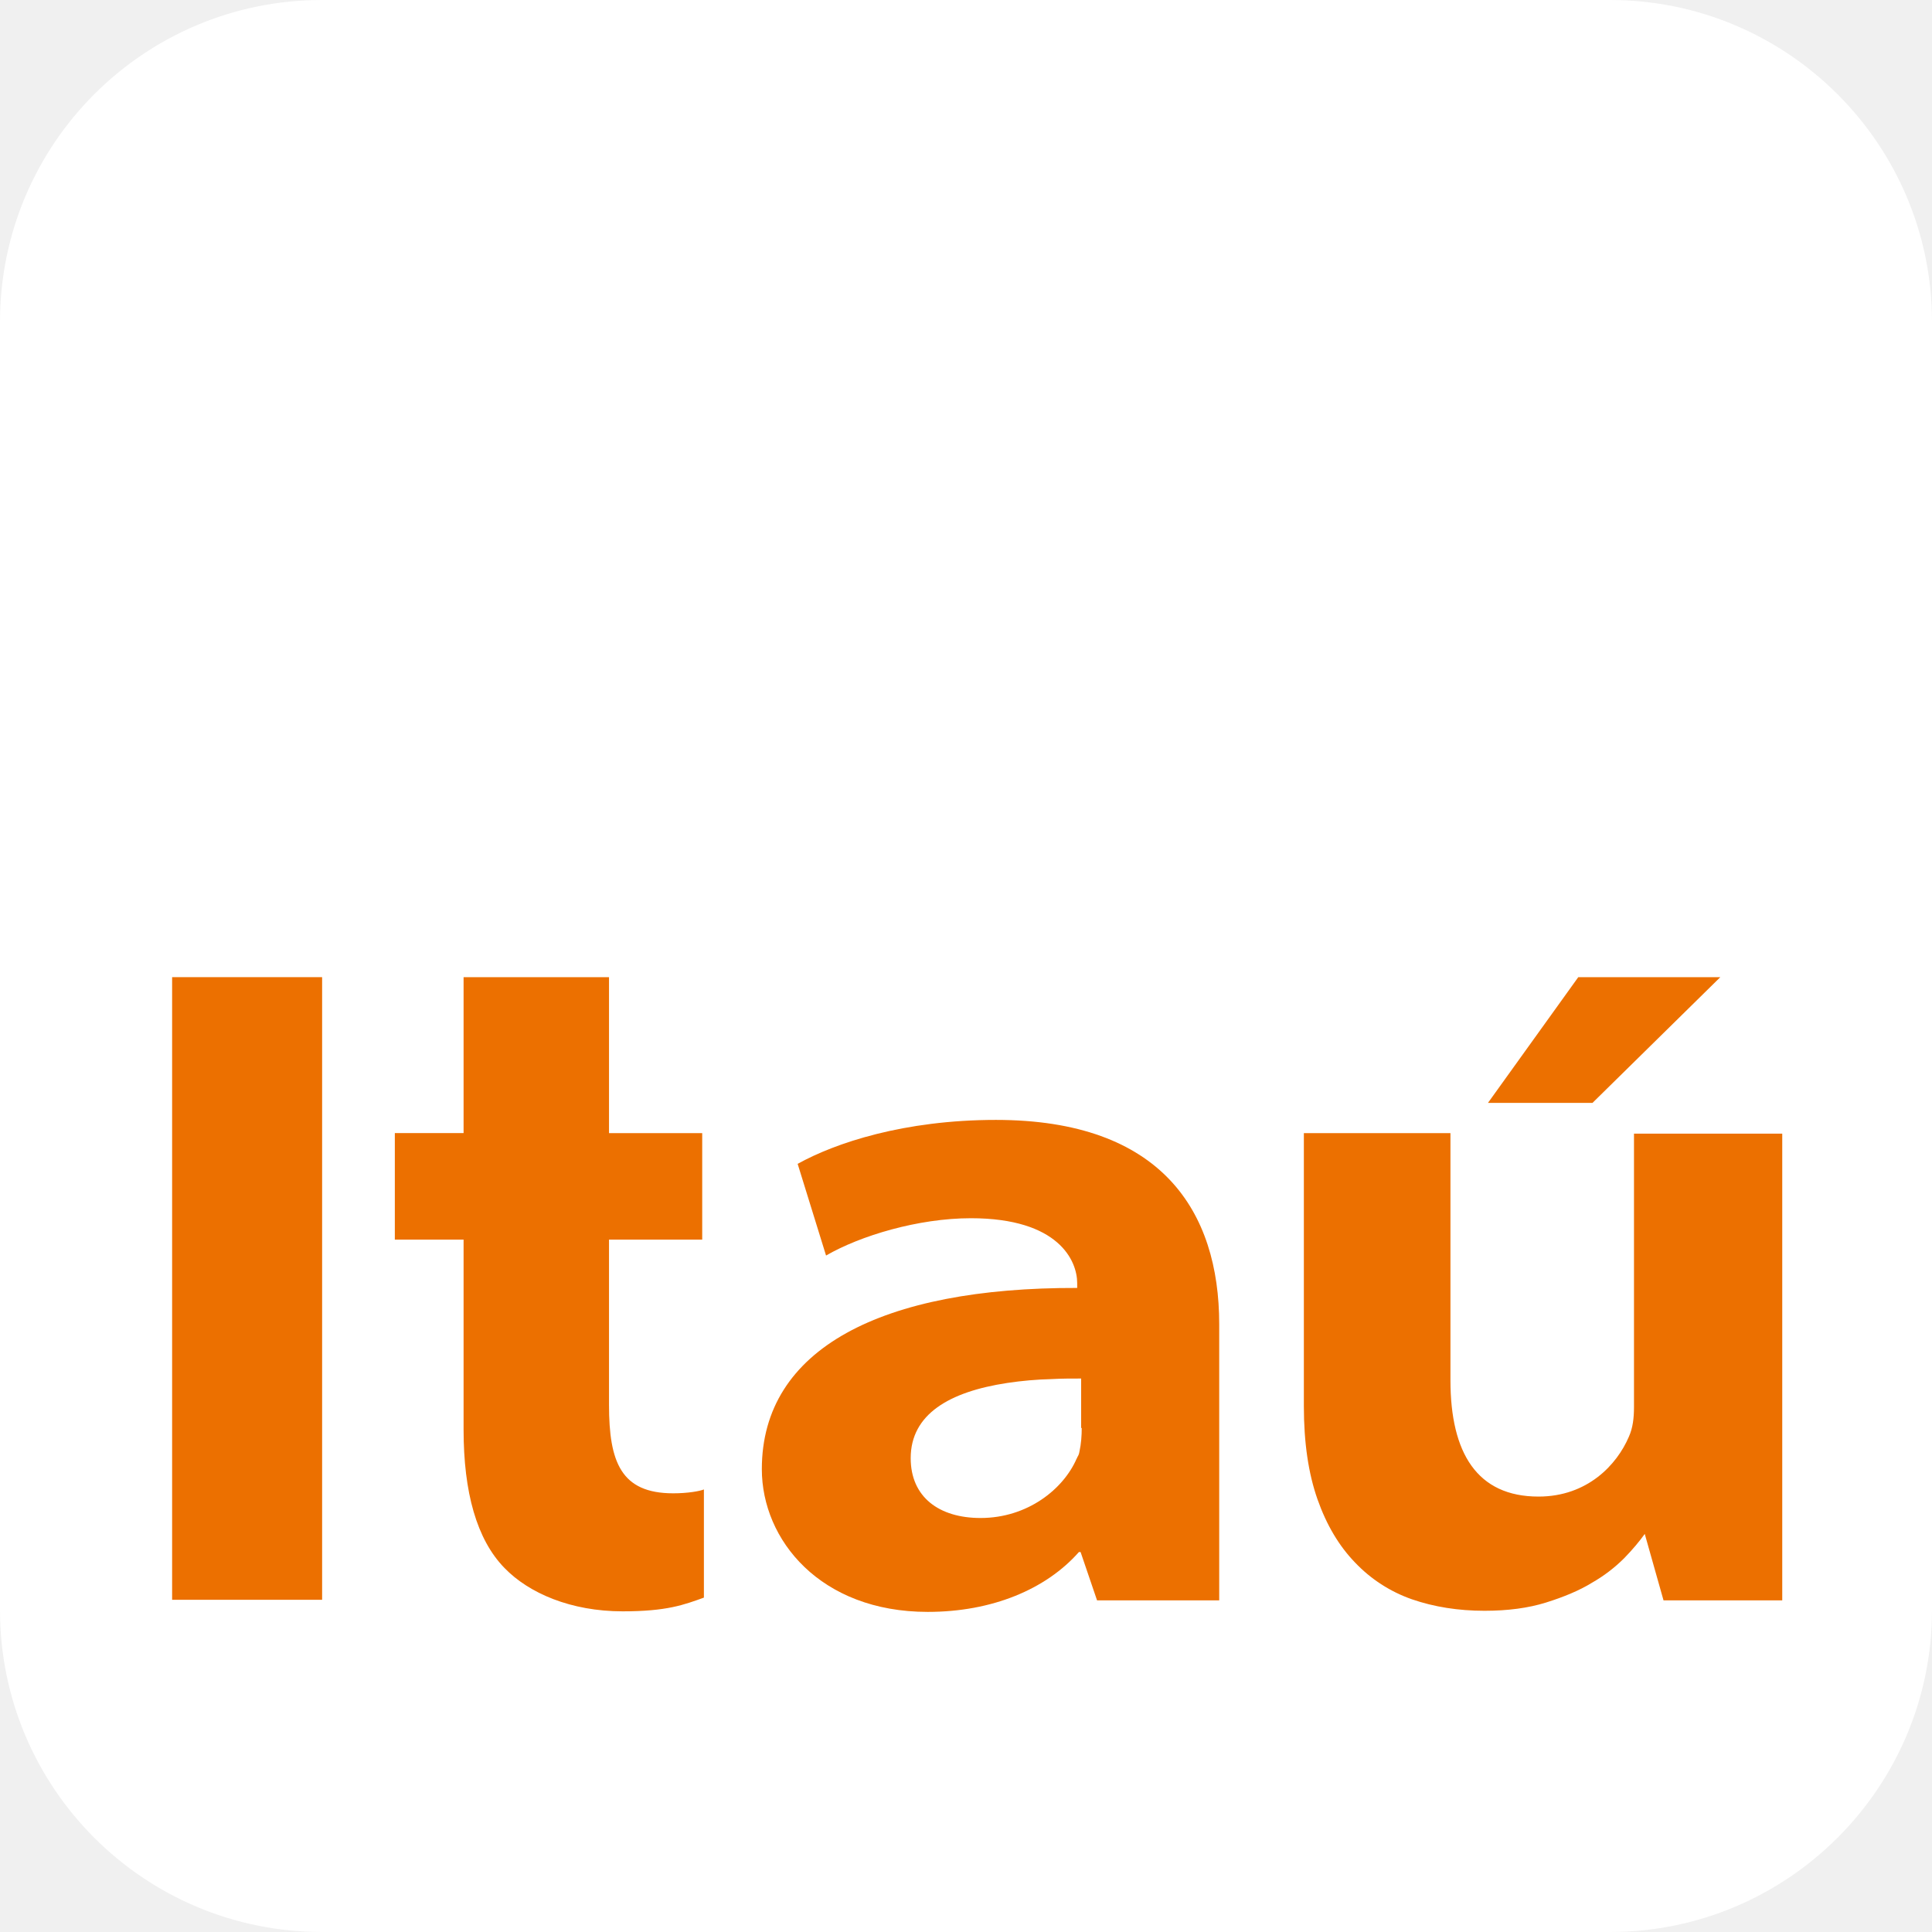
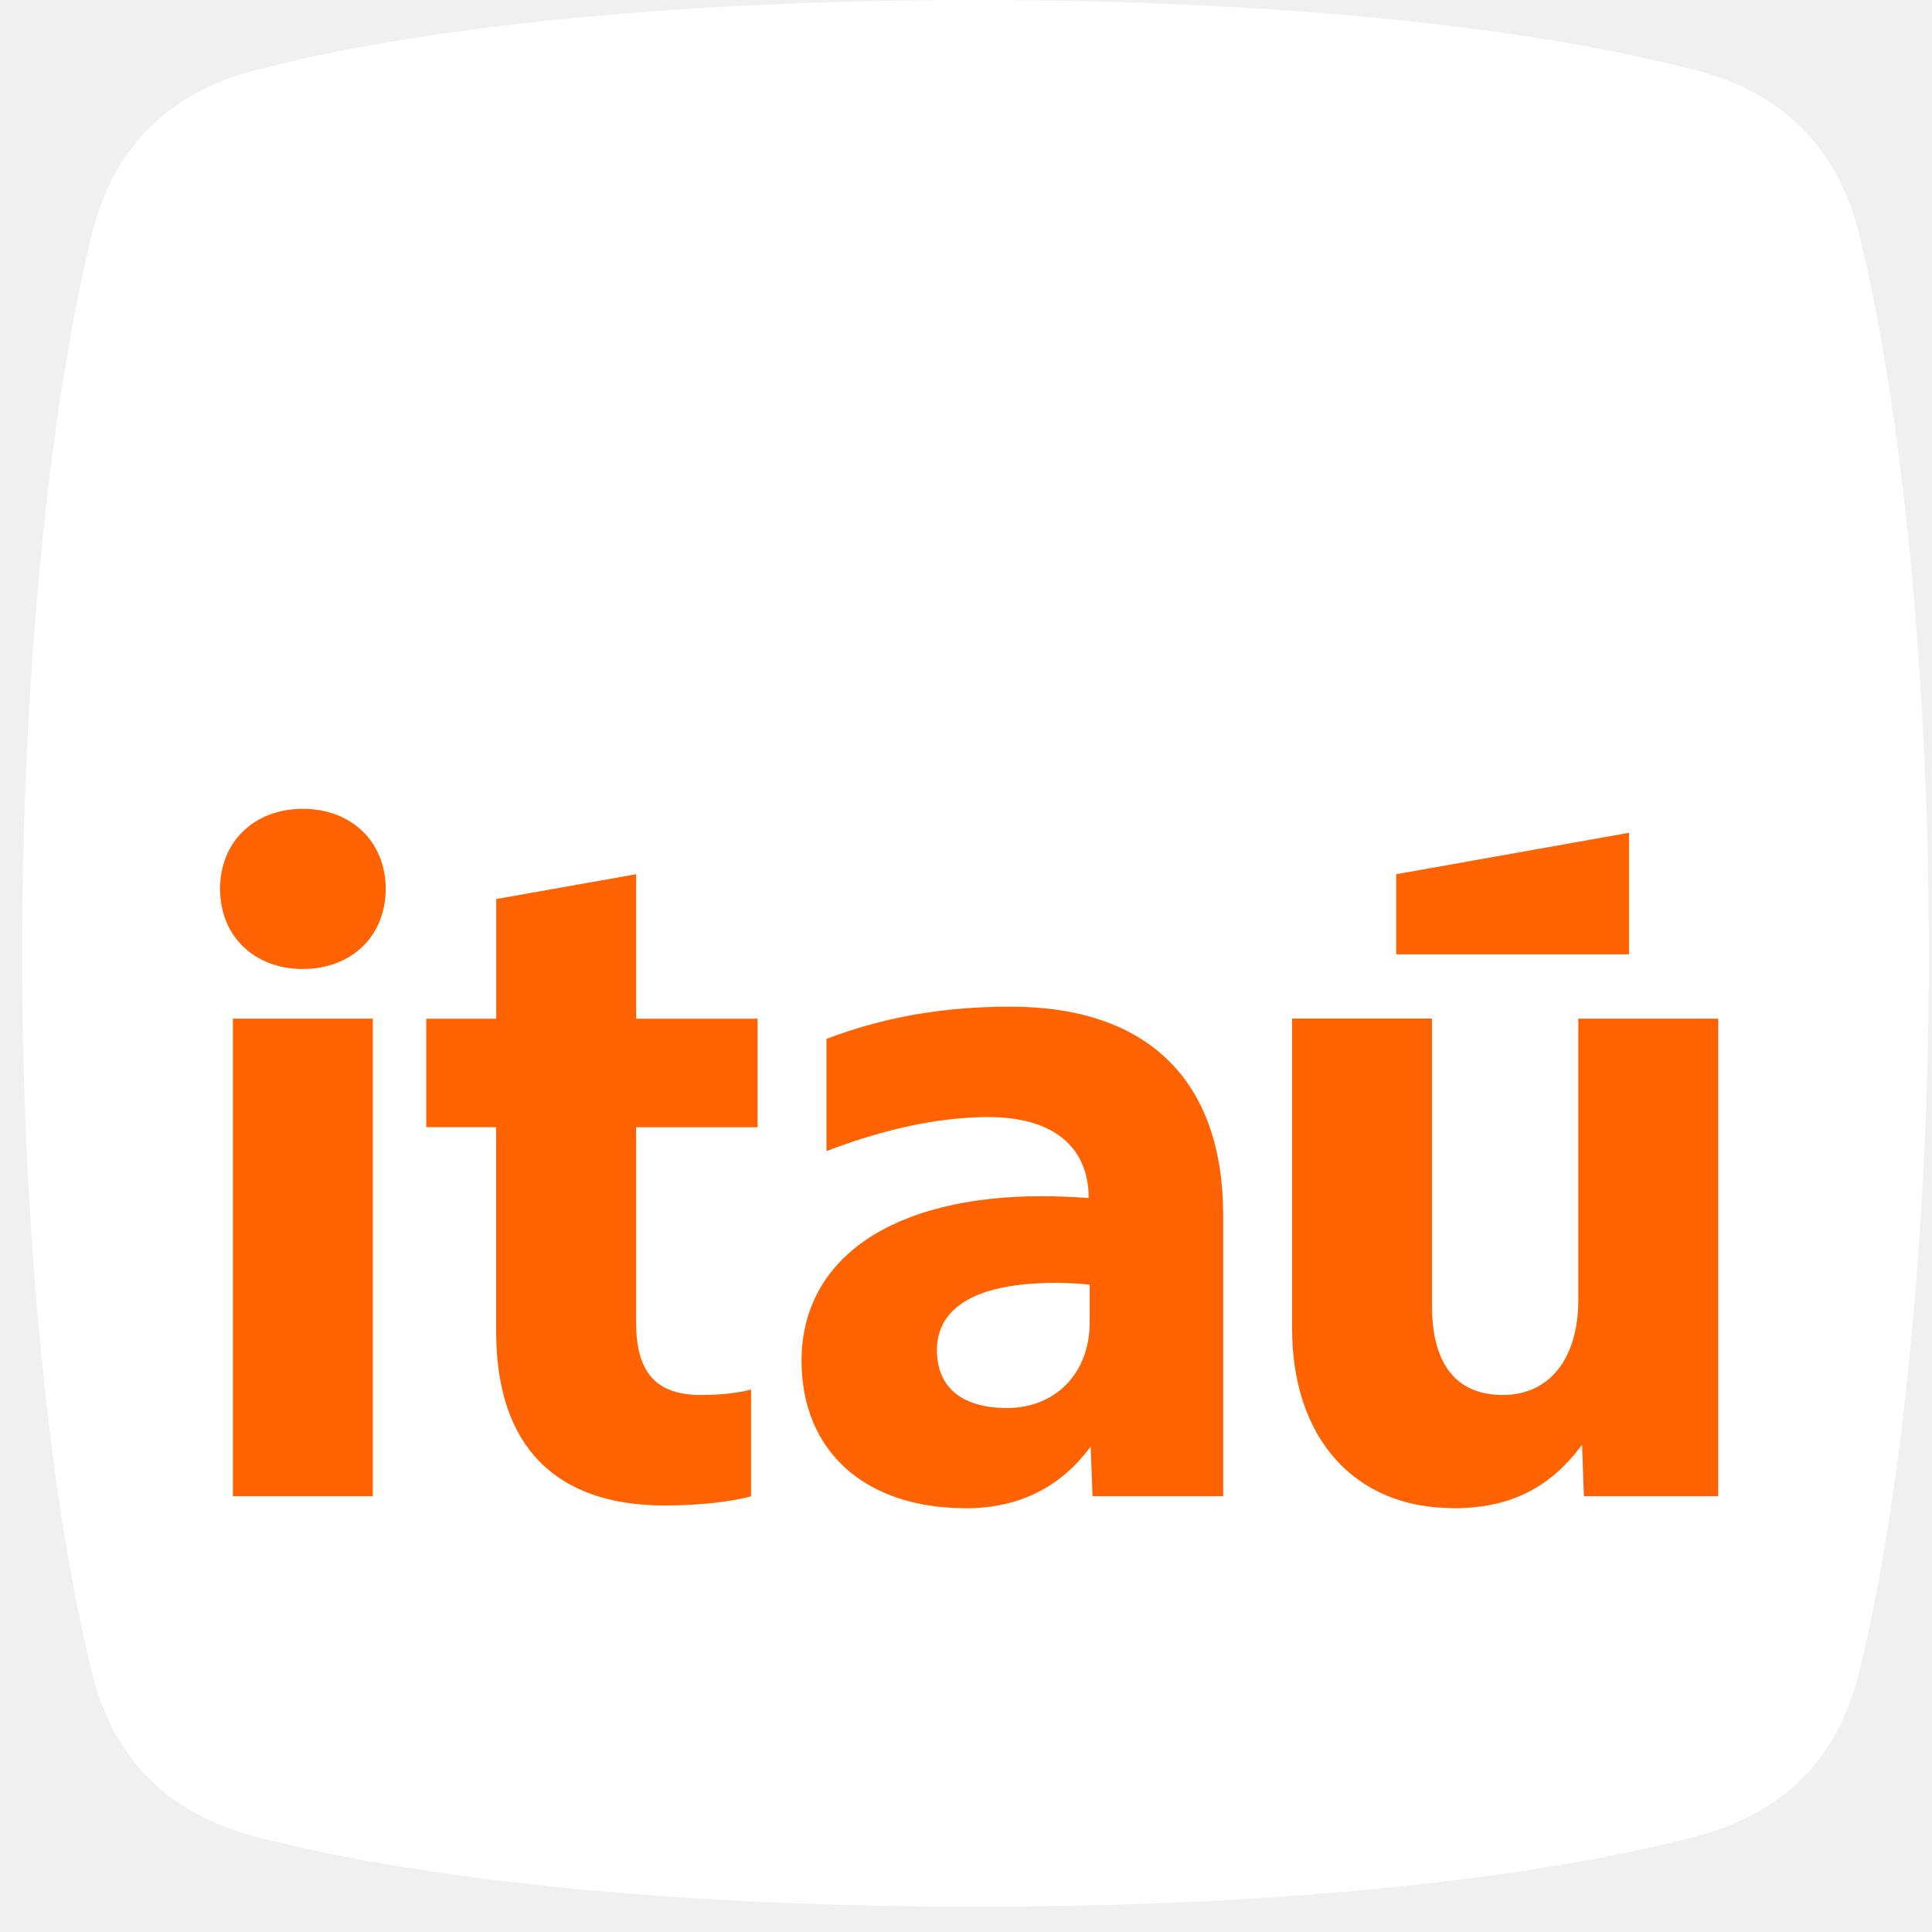
- <svg xmlns="http://www.w3.org/2000/svg" width="80" height="80" fill="none">
-   <path d="M13.337 0h53.326C74.025 0 80 5.973 80 13.333v53.334C80 74.027 74.025 80 66.663 80H13.337C5.951 80 0 74.027 0 66.667V13.333C0 5.973 5.951 0 13.337 0z" fill="#fff" />
-   <path fill="#EC7000" d="M7.127 40.462h6.211v25.782H7.127z" />
-   <path fill-rule="evenodd" clip-rule="evenodd" d="M33.029 48.193c1.553-.864 4.4-1.82 8.21-1.82 6.87 0 9.246 3.798 9.246 8.459v11.436h-5.058l-.682-2.001h-.07c-1.365 1.546-3.6 2.478-6.259 2.478-4.446 0-6.87-2.978-6.87-5.911 0-5.002 4.988-7.526 13.058-7.503v-.205c0-.91-.753-2.682-4.4-2.682-2.188 0-4.587.727-5.999 1.545l-1.176-3.796zm11.669 11.913c.07-.318.094-.66.094-.977h-.024v-2.047c-.423 0-.823 0-1.223.023a14.84 14.84 0 00-1.835.16c-2.4.363-4 1.295-4 3.114 0 1.614 1.177 2.478 2.894 2.478 1.953 0 3.435-1.205 3.976-2.455a.113.113 0 00.024-.046.111.111 0 01.023-.045.532.532 0 00.07-.205z" fill="#EC7000" />
-   <path d="M67.66 46.942v11.322c0 .455-.048.864-.212 1.228-.494 1.16-1.718 2.478-3.741 2.478-2.54 0-3.647-1.796-3.647-4.82V46.92h-6.07v11.299c0 1.523.189 2.796.565 3.865.377 1.069.894 1.933 1.553 2.615a5.955 5.955 0 002.353 1.523c.917.318 1.929.477 3.011.477.965 0 1.811-.113 2.54-.34.73-.228 1.389-.5 1.906-.82a6.32 6.32 0 001.341-1.022c.353-.364.635-.705.847-1l.777 2.75h4.916V46.942h-6.14zm-48.464-6.48v6.457h-2.847v4.411h2.847v7.867c0 2.592.54 4.547 1.694 5.73 1.011 1.045 2.752 1.795 4.893 1.795 1.835 0 2.54-.272 3.364-.568v-4.479c-.164.068-.659.16-1.27.16-2.165 0-2.659-1.297-2.659-3.661V51.33h3.859v-4.41h-3.859v-6.458h-6.022z" fill="#EC7000" />
-   <path fill-rule="evenodd" clip-rule="evenodd" d="M65.353 40.462l-3.74 5.207h4.328l5.294-5.207h-5.882z" fill="#EC7000" />
+ <svg xmlns="http://www.w3.org/2000/svg" width="52" height="52" fill="none">
+   <path d="M.596 25.66c0-7.498.738-14.572 1.795-19.008.528-2.534 2.005-4.224 4.856-4.857C11.894.633 18.758 0 26.256 0c7.497 0 14.362.633 19.008 1.795 2.851.633 4.328 2.323 4.857 4.857 1.056 4.436 1.795 11.51 1.795 19.008 0 7.498-.739 14.572-1.795 19.008-.529 2.534-2.006 4.224-4.857 4.857-4.646 1.162-11.51 1.795-19.008 1.795-7.498 0-14.362-.633-19.009-1.795-2.851-.633-4.328-2.323-4.856-4.857C1.334 40.232.596 33.158.596 25.66z" fill="#fff" />
+   <path d="M8.151 26.08c1.314 0 2.23-.89 2.23-2.155 0-1.264-.916-2.155-2.23-2.155s-2.228.89-2.228 2.155c0 1.264.916 2.156 2.228 2.156zm1.883 14.192V27.417H6.268v12.855h3.766zm3.32-9.93v5.497c0 3.122 1.634 4.681 4.533 4.681 1.041 0 1.907-.125 2.328-.248V37.4c-.273.075-.769.147-1.337.147-1.214 0-1.757-.593-1.757-1.957v-5.25h3.27v-2.922h-3.27V23.53l-3.765.668v3.22h-1.883v2.92h1.883l-.003.003zm12.631 10.253c1.512 0 2.601-.618 3.37-1.66l.05 1.337h3.517v-7.555c0-3.665-2.055-5.622-5.722-5.622-1.883 0-3.443.297-4.955.866v3.021c1.487-.57 2.972-.916 4.359-.916 1.732 0 2.698.794 2.698 2.18a16.55 16.55 0 00-1.264-.05c-3.963 0-6.464 1.635-6.464 4.434 0 2.428 1.71 3.963 4.409 3.963l.002.002zm2.404-6.068c.297 0 .768.025.94.05v1.017c0 1.361-.915 2.303-2.23 2.303-1.164 0-1.882-.521-1.882-1.56 0-1.19 1.139-1.807 3.17-1.807l.002-.003zm10.724 6.068c1.56 0 2.626-.57 3.468-1.71l.05 1.387h3.614V27.417H42.48v7.578c0 1.56-.768 2.551-2.03 2.551-1.262 0-1.908-.84-1.908-2.403v-7.728h-3.765v8.346c0 2.947 1.685 4.83 4.334 4.83l.002.004zm4.732-14.91v-3.27l-6.266 1.115v2.155h6.266z" fill="#FF6200" />
</svg>
